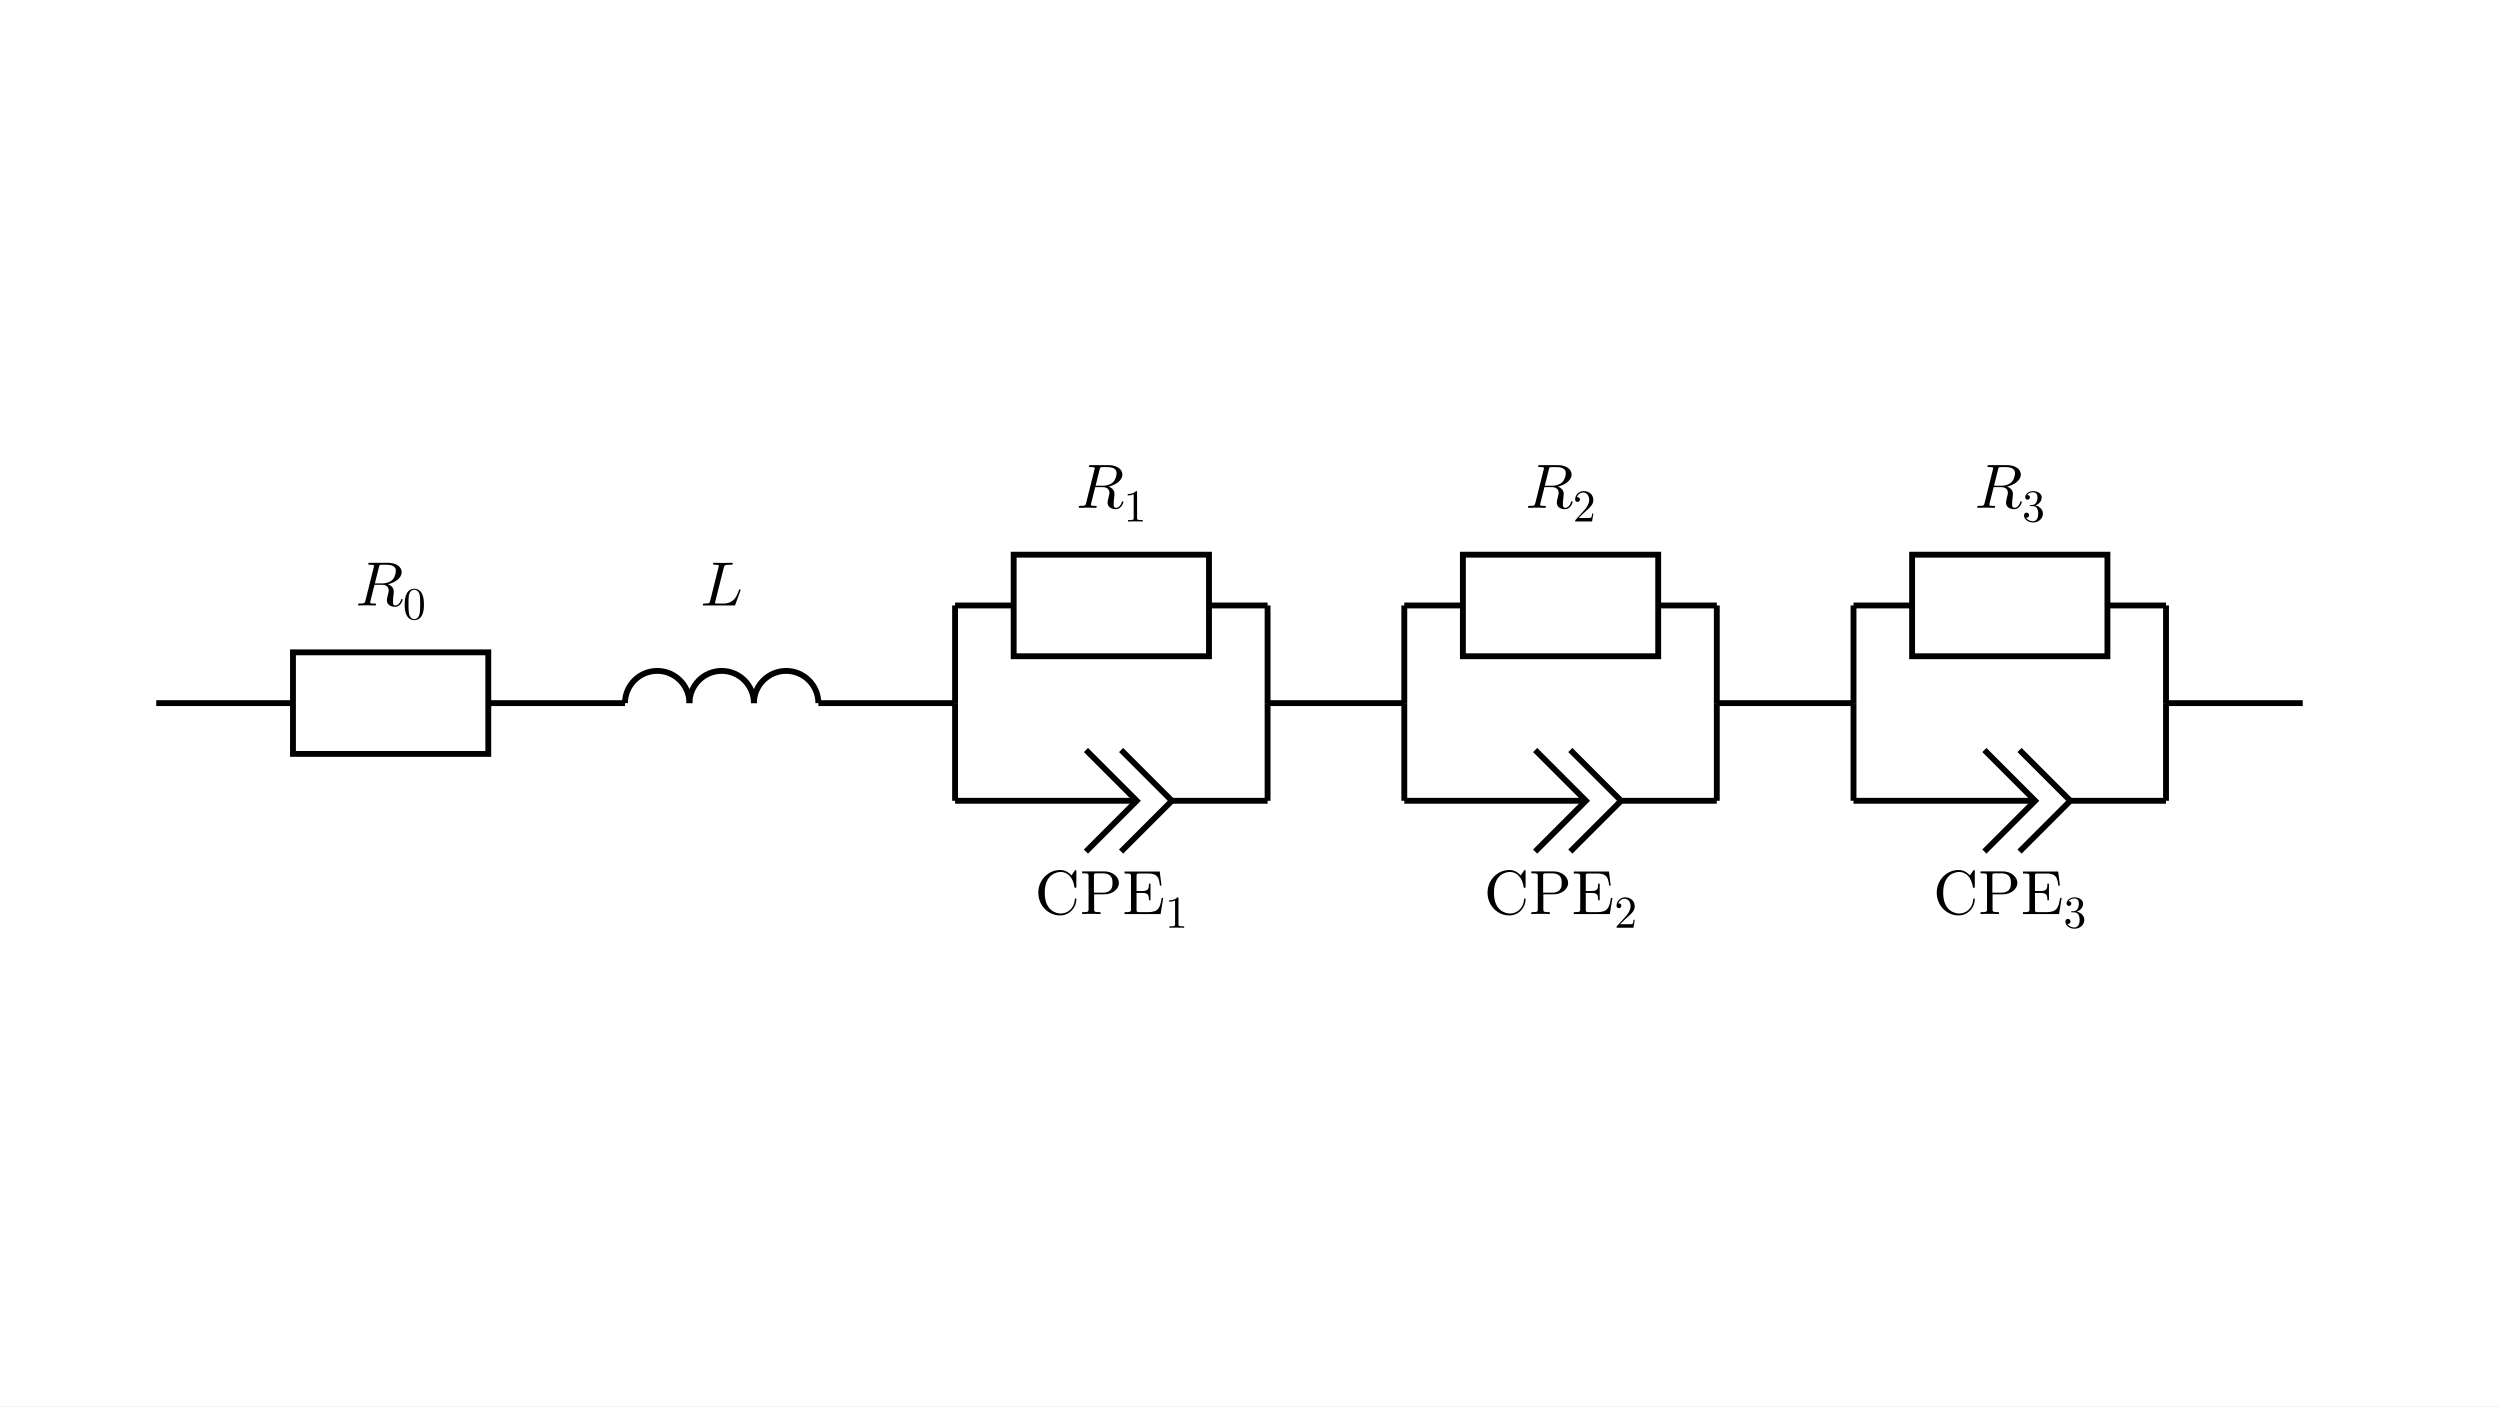
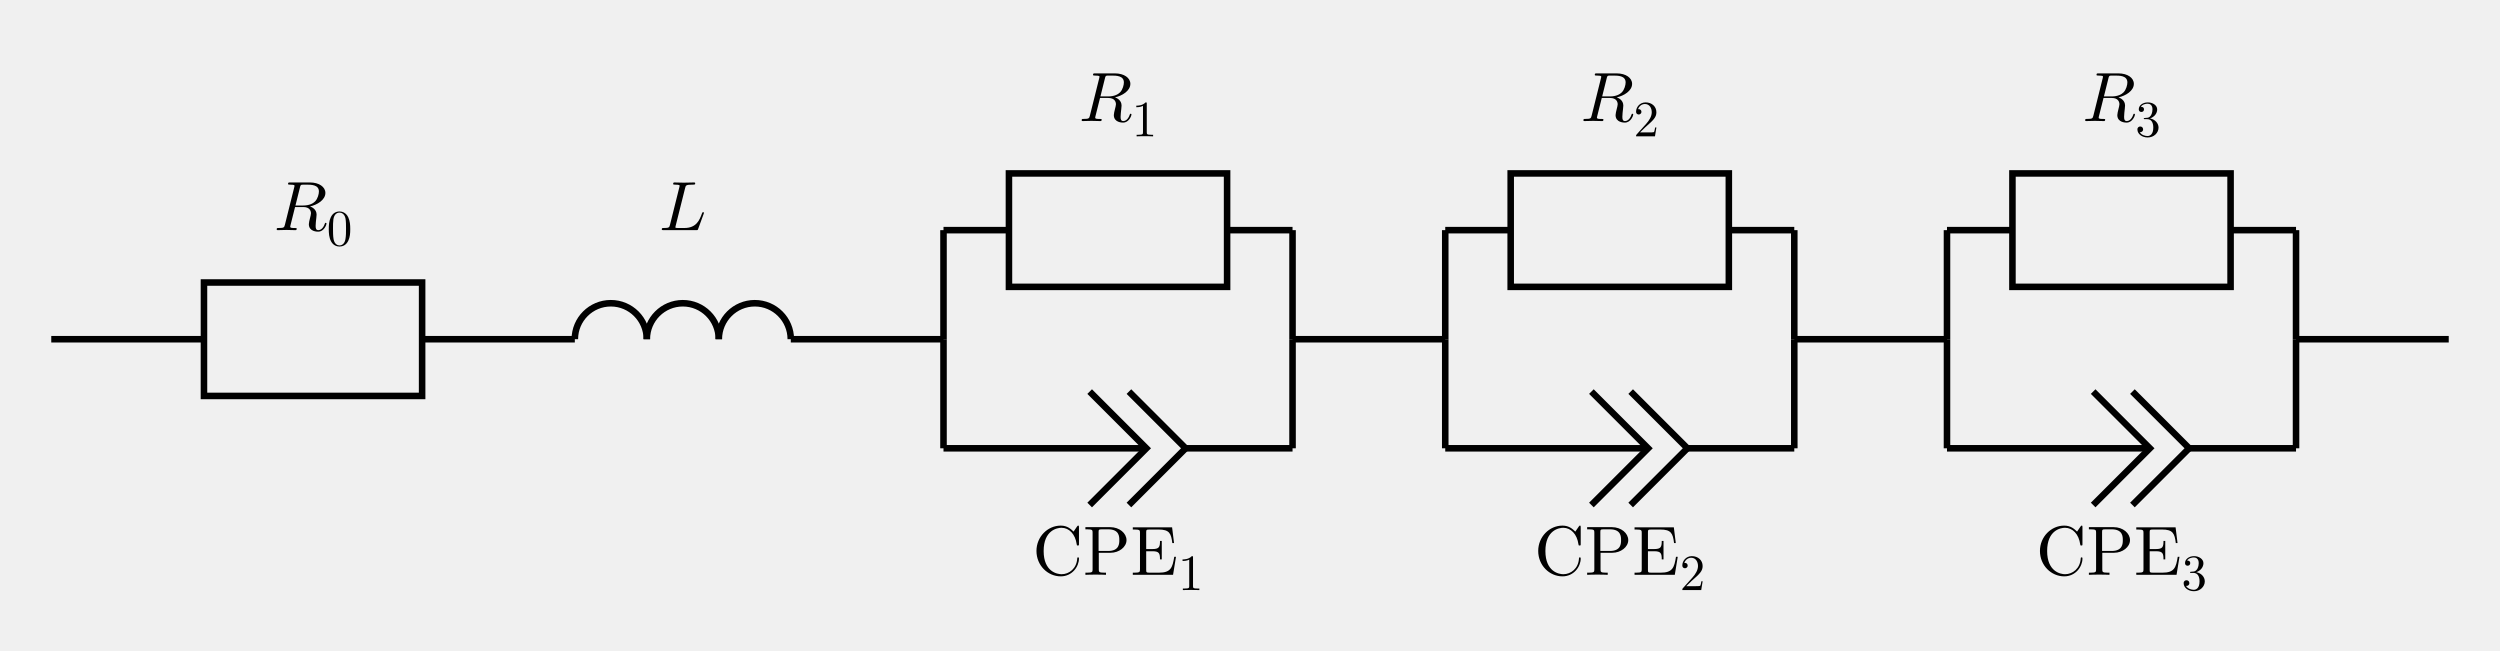
- <svg xmlns="http://www.w3.org/2000/svg" width="1280" height="720" overflow="hidden">
+ <svg xmlns="http://www.w3.org/2000/svg" width="1146.0" height="298.2" overflow="hidden">
  <g>
-     <rect x="0" y="0" width="1280" height="720" fill="#FFFFFF" />
-     <path d="M80.000 360.000 150.000 360.000" stroke="#000000" stroke-width="3.0" stroke-miterlimit="8" fill="none" fill-rule="evenodd" />
-     <rect x="150.000" y="334.000" width="100.000" height="52.000" stroke="#000000" stroke-width="3.0" stroke-miterlimit="8" fill="none" />
-     <text font-family="Cambria Math,Cambria Math_MSFontService,sans-serif" font-weight="400" font-size="32.00" text-anchor="middle" transform="translate(200.000 310.000)">𝑅<tspan font-size="23.36" dy="7.00">0</tspan>
+     <path d="M23.500 155.500 93.500 155.500" stroke="#000000" stroke-width="3.0" stroke-miterlimit="8" fill="none" fill-rule="evenodd" />
+     <rect x="93.500" y="129.500" width="100.000" height="52.000" stroke="#000000" stroke-width="3.0" stroke-miterlimit="8" fill="none" />
+     <text font-family="Cambria Math,Cambria Math_MSFontService,sans-serif" font-weight="400" font-size="32.00" text-anchor="middle" transform="translate(143.500 105.500)">𝑅<tspan font-size="23.36" dy="7.00">0</tspan>
    </text>
-     <path d="M250.000 360.000 320.000 360.000" stroke="#000000" stroke-width="3.0" stroke-miterlimit="8" fill="none" fill-rule="evenodd" />
-     <path d="M320.000 360.000 A16.500 16.500 0 0 1 353.000 360.000" stroke="#000000" stroke-width="3.0" stroke-miterlimit="8" fill="none" fill-rule="evenodd" />
-     <path d="M353.000 360.000 A16.500 16.500 0 0 1 386.000 360.000" stroke="#000000" stroke-width="3.0" stroke-miterlimit="8" fill="none" fill-rule="evenodd" />
-     <path d="M386.000 360.000 A16.500 16.500 0 0 1 419.000 360.000" stroke="#000000" stroke-width="3.0" stroke-miterlimit="8" fill="none" fill-rule="evenodd" />
-     <text font-family="Cambria Math,Cambria Math_MSFontService,sans-serif" font-weight="400" font-size="32.00" text-anchor="middle" transform="translate(369.500 310.000)">𝐿</text>
-     <path d="M419.000 360.000 489.000 360.000" stroke="#000000" stroke-width="3.0" stroke-miterlimit="8" fill="none" fill-rule="evenodd" />
-     <rect x="519.000" y="284.000" width="100.000" height="52.000" stroke="#000000" stroke-width="3.0" stroke-miterlimit="8" fill="none" />
-     <path d="M489.000 310.000 519.000 310.000" stroke="#000000" stroke-width="3.0" stroke-miterlimit="8" fill="none" fill-rule="evenodd" />
-     <text font-family="Cambria Math,Cambria Math_MSFontService,sans-serif" font-weight="400" font-size="32.00" text-anchor="middle" transform="translate(569.000 260.000)">𝑅<tspan font-size="23.36" dy="7.00">1</tspan>
+     <path d="M193.500 155.500 263.500 155.500" stroke="#000000" stroke-width="3.0" stroke-miterlimit="8" fill="none" fill-rule="evenodd" />
+     <path d="M263.500 155.500 A16.500 16.500 0 0 1 296.500 155.500" stroke="#000000" stroke-width="3.0" stroke-miterlimit="8" fill="none" fill-rule="evenodd" />
+     <path d="M296.500 155.500 A16.500 16.500 0 0 1 329.500 155.500" stroke="#000000" stroke-width="3.0" stroke-miterlimit="8" fill="none" fill-rule="evenodd" />
+     <path d="M329.500 155.500 A16.500 16.500 0 0 1 362.500 155.500" stroke="#000000" stroke-width="3.0" stroke-miterlimit="8" fill="none" fill-rule="evenodd" />
+     <text font-family="Cambria Math,Cambria Math_MSFontService,sans-serif" font-weight="400" font-size="32.00" text-anchor="middle" transform="translate(313.000 105.500)">𝐿</text>
+     <path d="M362.500 155.500 432.500 155.500" stroke="#000000" stroke-width="3.0" stroke-miterlimit="8" fill="none" fill-rule="evenodd" />
+     <rect x="462.500" y="79.500" width="100.000" height="52.000" stroke="#000000" stroke-width="3.0" stroke-miterlimit="8" fill="none" />
+     <path d="M432.500 105.500 462.500 105.500" stroke="#000000" stroke-width="3.0" stroke-miterlimit="8" fill="none" fill-rule="evenodd" />
+     <text font-family="Cambria Math,Cambria Math_MSFontService,sans-serif" font-weight="400" font-size="32.00" text-anchor="middle" transform="translate(512.500 55.500)">𝑅<tspan font-size="23.36" dy="7.00">1</tspan>
    </text>
-     <path d="M619.000 310.000 649.000 310.000" stroke="#000000" stroke-width="3.0" stroke-miterlimit="8" fill="none" fill-rule="evenodd" />
-     <path d="M556.000 384.000 L582.000 410.000 L556.000 436.000" stroke="#000000" stroke-width="3.0" stroke-miterlimit="8" fill="none" fill-rule="evenodd" />
-     <path d="M574.000 384.000 L600.000 410.000 L574.000 436.000" stroke="#000000" stroke-width="3.0" stroke-miterlimit="8" fill="none" fill-rule="evenodd" />
-     <path d="M489.000 410.000 582.000 410.000" stroke="#000000" stroke-width="3.0" stroke-miterlimit="8" fill="none" fill-rule="evenodd" />
-     <text font-family="Cambria Math,Cambria Math_MSFontService,sans-serif" font-weight="400" font-size="32.00" text-anchor="middle" transform="translate(569.000 468.000)">CPE<tspan font-size="23.36" dy="7.00">1</tspan>
+     <path d="M562.500 105.500 592.500 105.500" stroke="#000000" stroke-width="3.0" stroke-miterlimit="8" fill="none" fill-rule="evenodd" />
+     <path d="M499.500 179.500 L525.500 205.500 L499.500 231.500" stroke="#000000" stroke-width="3.0" stroke-miterlimit="8" fill="none" fill-rule="evenodd" />
+     <path d="M517.500 179.500 L543.500 205.500 L517.500 231.500" stroke="#000000" stroke-width="3.0" stroke-miterlimit="8" fill="none" fill-rule="evenodd" />
+     <path d="M432.500 205.500 525.500 205.500" stroke="#000000" stroke-width="3.0" stroke-miterlimit="8" fill="none" fill-rule="evenodd" />
+     <text font-family="Cambria Math,Cambria Math_MSFontService,sans-serif" font-weight="400" font-size="32.00" text-anchor="middle" transform="translate(512.500 263.500)">CPE<tspan font-size="23.36" dy="7.00">1</tspan>
    </text>
-     <path d="M600.000 410.000 649.000 410.000" stroke="#000000" stroke-width="3.0" stroke-miterlimit="8" fill="none" fill-rule="evenodd" />
-     <path d="M489.000 310.000 489.000 360.000" stroke="#000000" stroke-width="3.0" stroke-miterlimit="8" fill="none" fill-rule="evenodd" />
-     <path d="M489.000 360.000 489.000 410.000" stroke="#000000" stroke-width="3.0" stroke-miterlimit="8" fill="none" fill-rule="evenodd" />
-     <path d="M649.000 310.000 649.000 360.000" stroke="#000000" stroke-width="3.0" stroke-miterlimit="8" fill="none" fill-rule="evenodd" />
-     <path d="M649.000 360.000 649.000 410.000" stroke="#000000" stroke-width="3.0" stroke-miterlimit="8" fill="none" fill-rule="evenodd" />
-     <path d="M649.000 360.000 719.000 360.000" stroke="#000000" stroke-width="3.0" stroke-miterlimit="8" fill="none" fill-rule="evenodd" />
-     <rect x="749.000" y="284.000" width="100.000" height="52.000" stroke="#000000" stroke-width="3.0" stroke-miterlimit="8" fill="none" />
-     <path d="M719.000 310.000 749.000 310.000" stroke="#000000" stroke-width="3.0" stroke-miterlimit="8" fill="none" fill-rule="evenodd" />
-     <text font-family="Cambria Math,Cambria Math_MSFontService,sans-serif" font-weight="400" font-size="32.00" text-anchor="middle" transform="translate(799.000 260.000)">𝑅<tspan font-size="23.36" dy="7.00">2</tspan>
+     <path d="M543.500 205.500 592.500 205.500" stroke="#000000" stroke-width="3.0" stroke-miterlimit="8" fill="none" fill-rule="evenodd" />
+     <path d="M432.500 105.500 432.500 155.500" stroke="#000000" stroke-width="3.0" stroke-miterlimit="8" fill="none" fill-rule="evenodd" />
+     <path d="M432.500 155.500 432.500 205.500" stroke="#000000" stroke-width="3.0" stroke-miterlimit="8" fill="none" fill-rule="evenodd" />
+     <path d="M592.500 105.500 592.500 155.500" stroke="#000000" stroke-width="3.0" stroke-miterlimit="8" fill="none" fill-rule="evenodd" />
+     <path d="M592.500 155.500 592.500 205.500" stroke="#000000" stroke-width="3.0" stroke-miterlimit="8" fill="none" fill-rule="evenodd" />
+     <path d="M592.500 155.500 662.500 155.500" stroke="#000000" stroke-width="3.0" stroke-miterlimit="8" fill="none" fill-rule="evenodd" />
+     <rect x="692.500" y="79.500" width="100.000" height="52.000" stroke="#000000" stroke-width="3.0" stroke-miterlimit="8" fill="none" />
+     <path d="M662.500 105.500 692.500 105.500" stroke="#000000" stroke-width="3.0" stroke-miterlimit="8" fill="none" fill-rule="evenodd" />
+     <text font-family="Cambria Math,Cambria Math_MSFontService,sans-serif" font-weight="400" font-size="32.00" text-anchor="middle" transform="translate(742.500 55.500)">𝑅<tspan font-size="23.36" dy="7.00">2</tspan>
    </text>
-     <path d="M849.000 310.000 879.000 310.000" stroke="#000000" stroke-width="3.0" stroke-miterlimit="8" fill="none" fill-rule="evenodd" />
-     <path d="M786.000 384.000 L812.000 410.000 L786.000 436.000" stroke="#000000" stroke-width="3.0" stroke-miterlimit="8" fill="none" fill-rule="evenodd" />
-     <path d="M804.000 384.000 L830.000 410.000 L804.000 436.000" stroke="#000000" stroke-width="3.0" stroke-miterlimit="8" fill="none" fill-rule="evenodd" />
-     <path d="M719.000 410.000 812.000 410.000" stroke="#000000" stroke-width="3.0" stroke-miterlimit="8" fill="none" fill-rule="evenodd" />
-     <text font-family="Cambria Math,Cambria Math_MSFontService,sans-serif" font-weight="400" font-size="32.00" text-anchor="middle" transform="translate(799.000 468.000)">CPE<tspan font-size="23.36" dy="7.00">2</tspan>
+     <path d="M792.500 105.500 822.500 105.500" stroke="#000000" stroke-width="3.0" stroke-miterlimit="8" fill="none" fill-rule="evenodd" />
+     <path d="M729.500 179.500 L755.500 205.500 L729.500 231.500" stroke="#000000" stroke-width="3.0" stroke-miterlimit="8" fill="none" fill-rule="evenodd" />
+     <path d="M747.500 179.500 L773.500 205.500 L747.500 231.500" stroke="#000000" stroke-width="3.0" stroke-miterlimit="8" fill="none" fill-rule="evenodd" />
+     <path d="M662.500 205.500 755.500 205.500" stroke="#000000" stroke-width="3.0" stroke-miterlimit="8" fill="none" fill-rule="evenodd" />
+     <text font-family="Cambria Math,Cambria Math_MSFontService,sans-serif" font-weight="400" font-size="32.00" text-anchor="middle" transform="translate(742.500 263.500)">CPE<tspan font-size="23.36" dy="7.00">2</tspan>
    </text>
-     <path d="M830.000 410.000 879.000 410.000" stroke="#000000" stroke-width="3.0" stroke-miterlimit="8" fill="none" fill-rule="evenodd" />
-     <path d="M719.000 310.000 719.000 360.000" stroke="#000000" stroke-width="3.0" stroke-miterlimit="8" fill="none" fill-rule="evenodd" />
-     <path d="M719.000 360.000 719.000 410.000" stroke="#000000" stroke-width="3.0" stroke-miterlimit="8" fill="none" fill-rule="evenodd" />
-     <path d="M879.000 310.000 879.000 360.000" stroke="#000000" stroke-width="3.0" stroke-miterlimit="8" fill="none" fill-rule="evenodd" />
-     <path d="M879.000 360.000 879.000 410.000" stroke="#000000" stroke-width="3.0" stroke-miterlimit="8" fill="none" fill-rule="evenodd" />
-     <path d="M879.000 360.000 949.000 360.000" stroke="#000000" stroke-width="3.0" stroke-miterlimit="8" fill="none" fill-rule="evenodd" />
-     <rect x="979.000" y="284.000" width="100.000" height="52.000" stroke="#000000" stroke-width="3.0" stroke-miterlimit="8" fill="none" />
-     <path d="M949.000 310.000 979.000 310.000" stroke="#000000" stroke-width="3.0" stroke-miterlimit="8" fill="none" fill-rule="evenodd" />
-     <text font-family="Cambria Math,Cambria Math_MSFontService,sans-serif" font-weight="400" font-size="32.00" text-anchor="middle" transform="translate(1029.000 260.000)">𝑅<tspan font-size="23.36" dy="7.00">3</tspan>
+     <path d="M773.500 205.500 822.500 205.500" stroke="#000000" stroke-width="3.0" stroke-miterlimit="8" fill="none" fill-rule="evenodd" />
+     <path d="M662.500 105.500 662.500 155.500" stroke="#000000" stroke-width="3.0" stroke-miterlimit="8" fill="none" fill-rule="evenodd" />
+     <path d="M662.500 155.500 662.500 205.500" stroke="#000000" stroke-width="3.0" stroke-miterlimit="8" fill="none" fill-rule="evenodd" />
+     <path d="M822.500 105.500 822.500 155.500" stroke="#000000" stroke-width="3.0" stroke-miterlimit="8" fill="none" fill-rule="evenodd" />
+     <path d="M822.500 155.500 822.500 205.500" stroke="#000000" stroke-width="3.0" stroke-miterlimit="8" fill="none" fill-rule="evenodd" />
+     <path d="M822.500 155.500 892.500 155.500" stroke="#000000" stroke-width="3.0" stroke-miterlimit="8" fill="none" fill-rule="evenodd" />
+     <rect x="922.500" y="79.500" width="100.000" height="52.000" stroke="#000000" stroke-width="3.0" stroke-miterlimit="8" fill="none" />
+     <path d="M892.500 105.500 922.500 105.500" stroke="#000000" stroke-width="3.0" stroke-miterlimit="8" fill="none" fill-rule="evenodd" />
+     <text font-family="Cambria Math,Cambria Math_MSFontService,sans-serif" font-weight="400" font-size="32.00" text-anchor="middle" transform="translate(972.500 55.500)">𝑅<tspan font-size="23.36" dy="7.00">3</tspan>
    </text>
-     <path d="M1079.000 310.000 1109.000 310.000" stroke="#000000" stroke-width="3.0" stroke-miterlimit="8" fill="none" fill-rule="evenodd" />
-     <path d="M1016.000 384.000 L1042.000 410.000 L1016.000 436.000" stroke="#000000" stroke-width="3.0" stroke-miterlimit="8" fill="none" fill-rule="evenodd" />
-     <path d="M1034.000 384.000 L1060.000 410.000 L1034.000 436.000" stroke="#000000" stroke-width="3.0" stroke-miterlimit="8" fill="none" fill-rule="evenodd" />
-     <path d="M949.000 410.000 1042.000 410.000" stroke="#000000" stroke-width="3.0" stroke-miterlimit="8" fill="none" fill-rule="evenodd" />
-     <text font-family="Cambria Math,Cambria Math_MSFontService,sans-serif" font-weight="400" font-size="32.00" text-anchor="middle" transform="translate(1029.000 468.000)">CPE<tspan font-size="23.36" dy="7.00">3</tspan>
+     <path d="M1022.500 105.500 1052.500 105.500" stroke="#000000" stroke-width="3.0" stroke-miterlimit="8" fill="none" fill-rule="evenodd" />
+     <path d="M959.500 179.500 L985.500 205.500 L959.500 231.500" stroke="#000000" stroke-width="3.0" stroke-miterlimit="8" fill="none" fill-rule="evenodd" />
+     <path d="M977.500 179.500 L1003.500 205.500 L977.500 231.500" stroke="#000000" stroke-width="3.0" stroke-miterlimit="8" fill="none" fill-rule="evenodd" />
+     <path d="M892.500 205.500 985.500 205.500" stroke="#000000" stroke-width="3.0" stroke-miterlimit="8" fill="none" fill-rule="evenodd" />
+     <text font-family="Cambria Math,Cambria Math_MSFontService,sans-serif" font-weight="400" font-size="32.00" text-anchor="middle" transform="translate(972.500 263.500)">CPE<tspan font-size="23.36" dy="7.00">3</tspan>
    </text>
-     <path d="M1060.000 410.000 1109.000 410.000" stroke="#000000" stroke-width="3.0" stroke-miterlimit="8" fill="none" fill-rule="evenodd" />
-     <path d="M949.000 310.000 949.000 360.000" stroke="#000000" stroke-width="3.0" stroke-miterlimit="8" fill="none" fill-rule="evenodd" />
-     <path d="M949.000 360.000 949.000 410.000" stroke="#000000" stroke-width="3.0" stroke-miterlimit="8" fill="none" fill-rule="evenodd" />
-     <path d="M1109.000 310.000 1109.000 360.000" stroke="#000000" stroke-width="3.0" stroke-miterlimit="8" fill="none" fill-rule="evenodd" />
-     <path d="M1109.000 360.000 1109.000 410.000" stroke="#000000" stroke-width="3.0" stroke-miterlimit="8" fill="none" fill-rule="evenodd" />
-     <path d="M1109.000 360.000 1179.000 360.000" stroke="#000000" stroke-width="3.0" stroke-miterlimit="8" fill="none" fill-rule="evenodd" />
+     <path d="M1003.500 205.500 1052.500 205.500" stroke="#000000" stroke-width="3.0" stroke-miterlimit="8" fill="none" fill-rule="evenodd" />
+     <path d="M892.500 105.500 892.500 155.500" stroke="#000000" stroke-width="3.0" stroke-miterlimit="8" fill="none" fill-rule="evenodd" />
+     <path d="M892.500 155.500 892.500 205.500" stroke="#000000" stroke-width="3.0" stroke-miterlimit="8" fill="none" fill-rule="evenodd" />
+     <path d="M1052.500 105.500 1052.500 155.500" stroke="#000000" stroke-width="3.0" stroke-miterlimit="8" fill="none" fill-rule="evenodd" />
+     <path d="M1052.500 155.500 1052.500 205.500" stroke="#000000" stroke-width="3.0" stroke-miterlimit="8" fill="none" fill-rule="evenodd" />
+     <path d="M1052.500 155.500 1122.500 155.500" stroke="#000000" stroke-width="3.0" stroke-miterlimit="8" fill="none" fill-rule="evenodd" />
  </g>
</svg>
